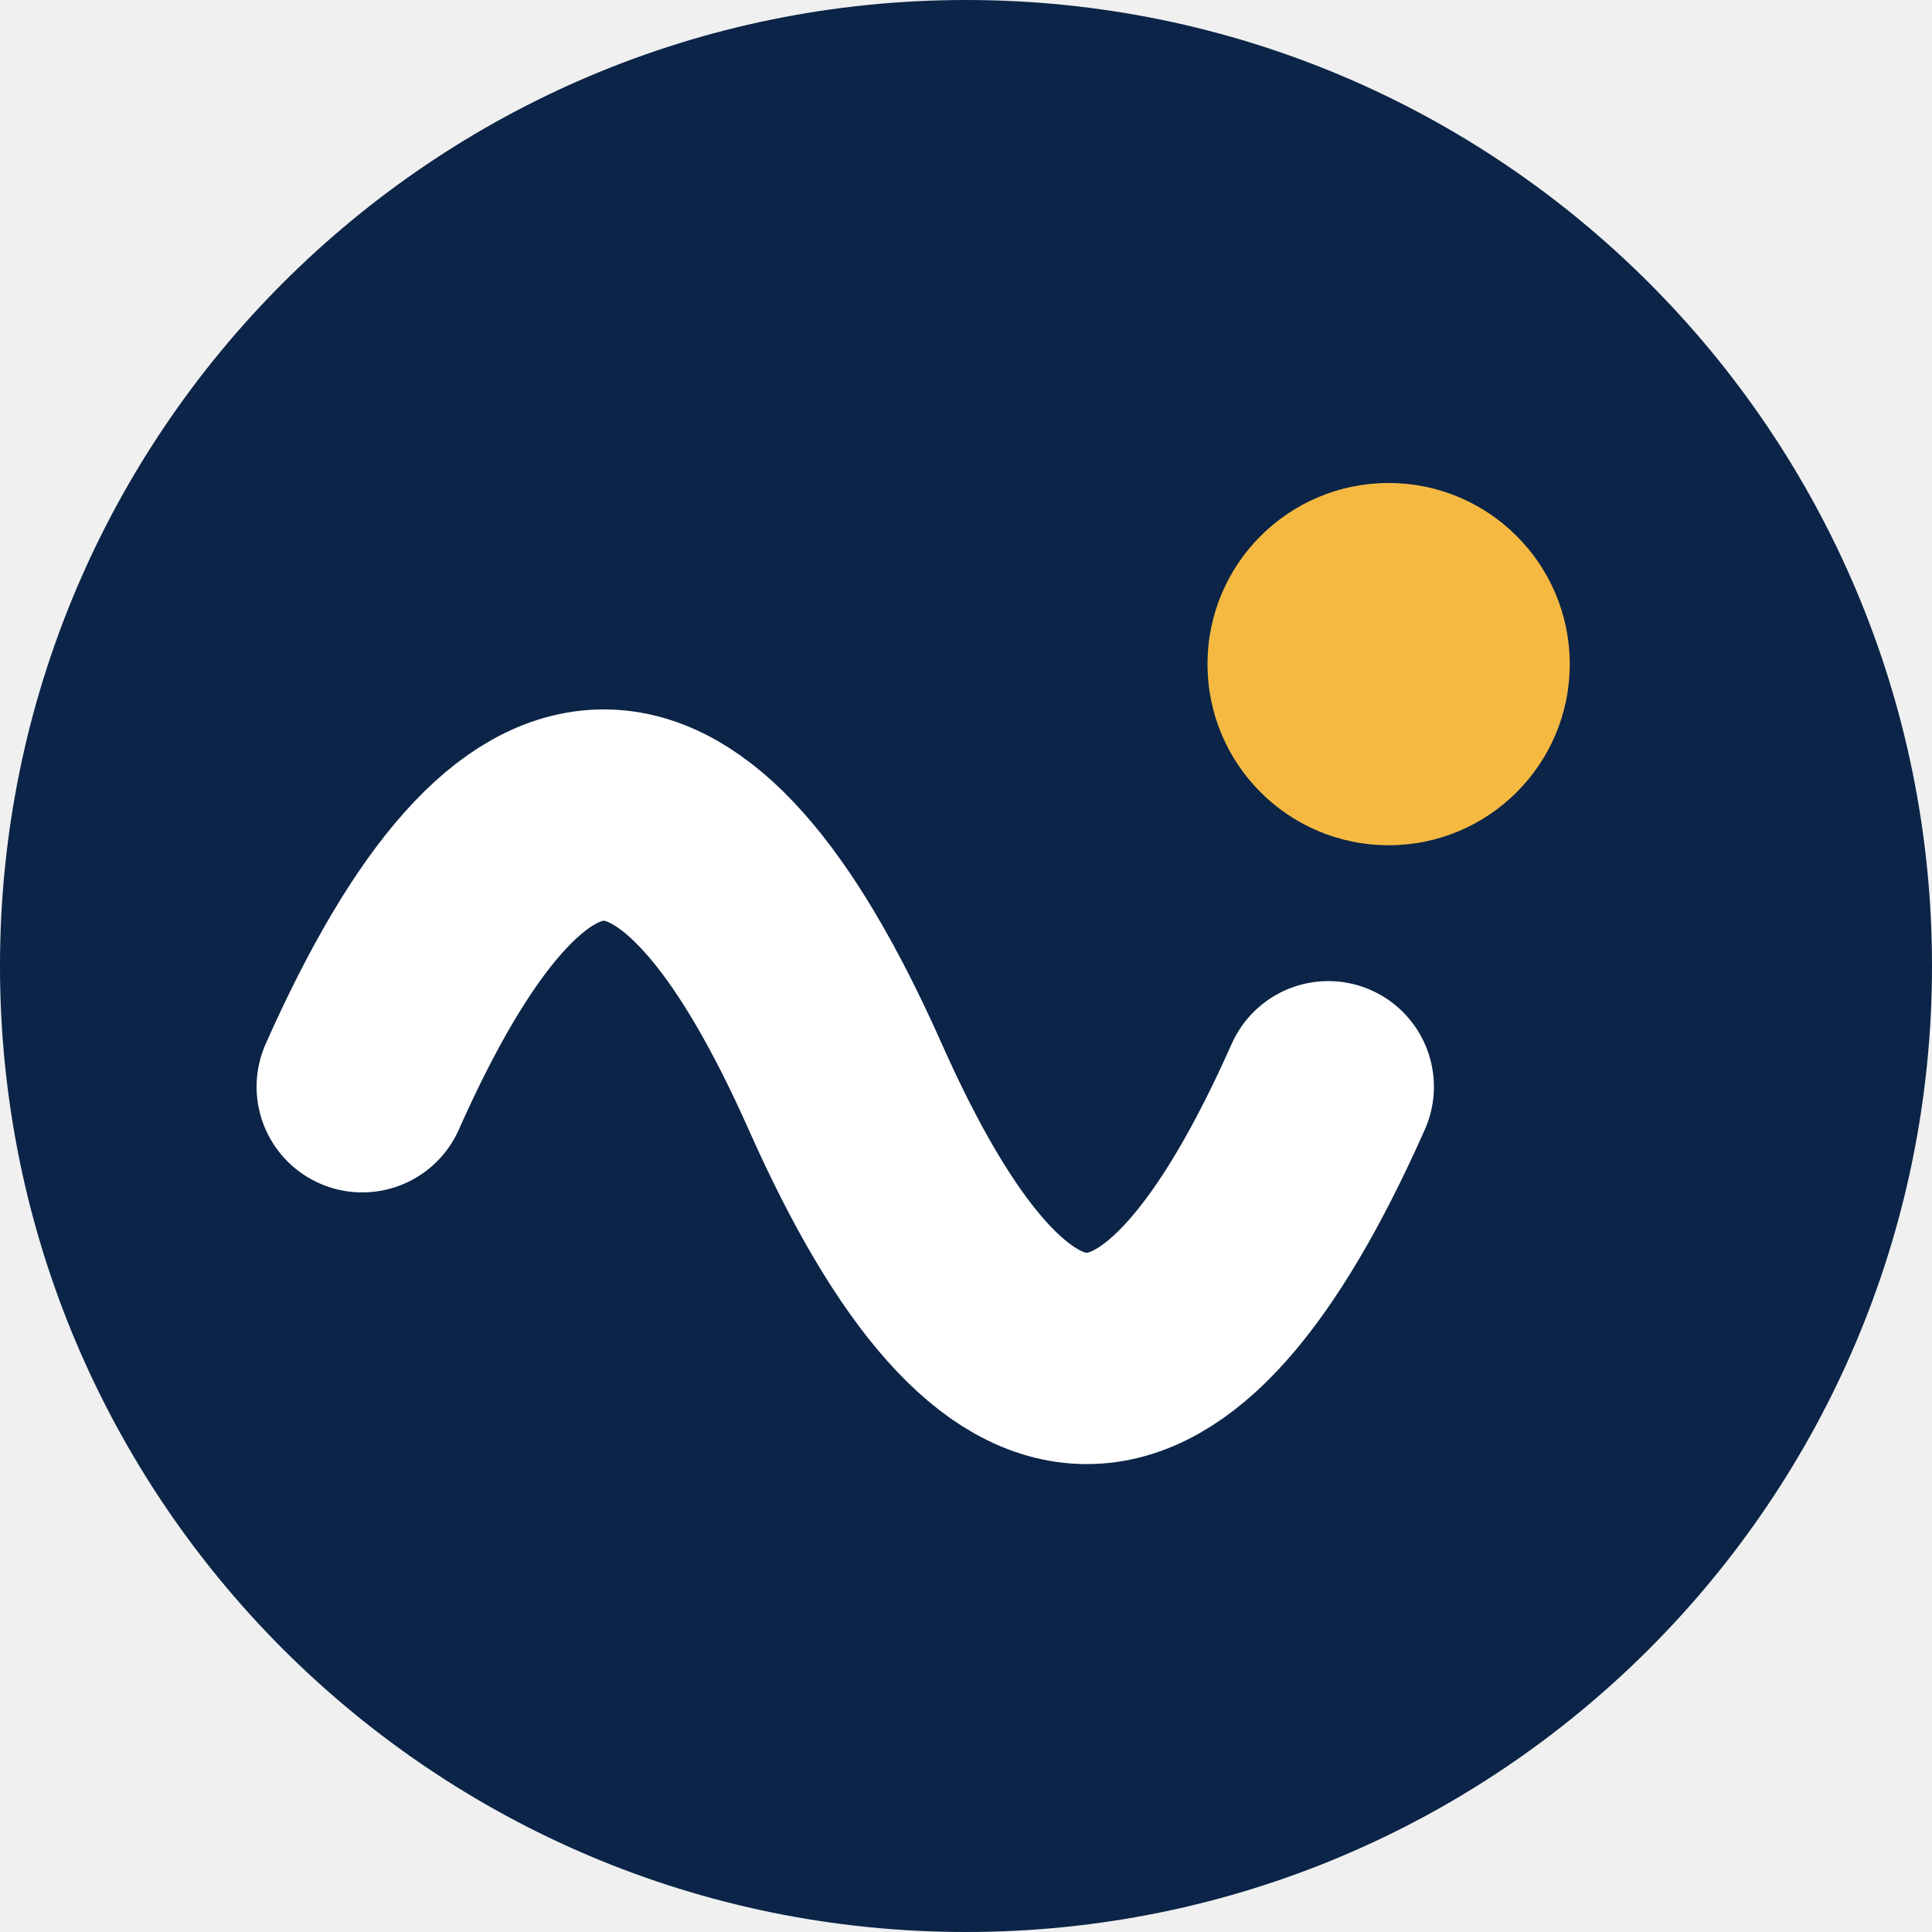
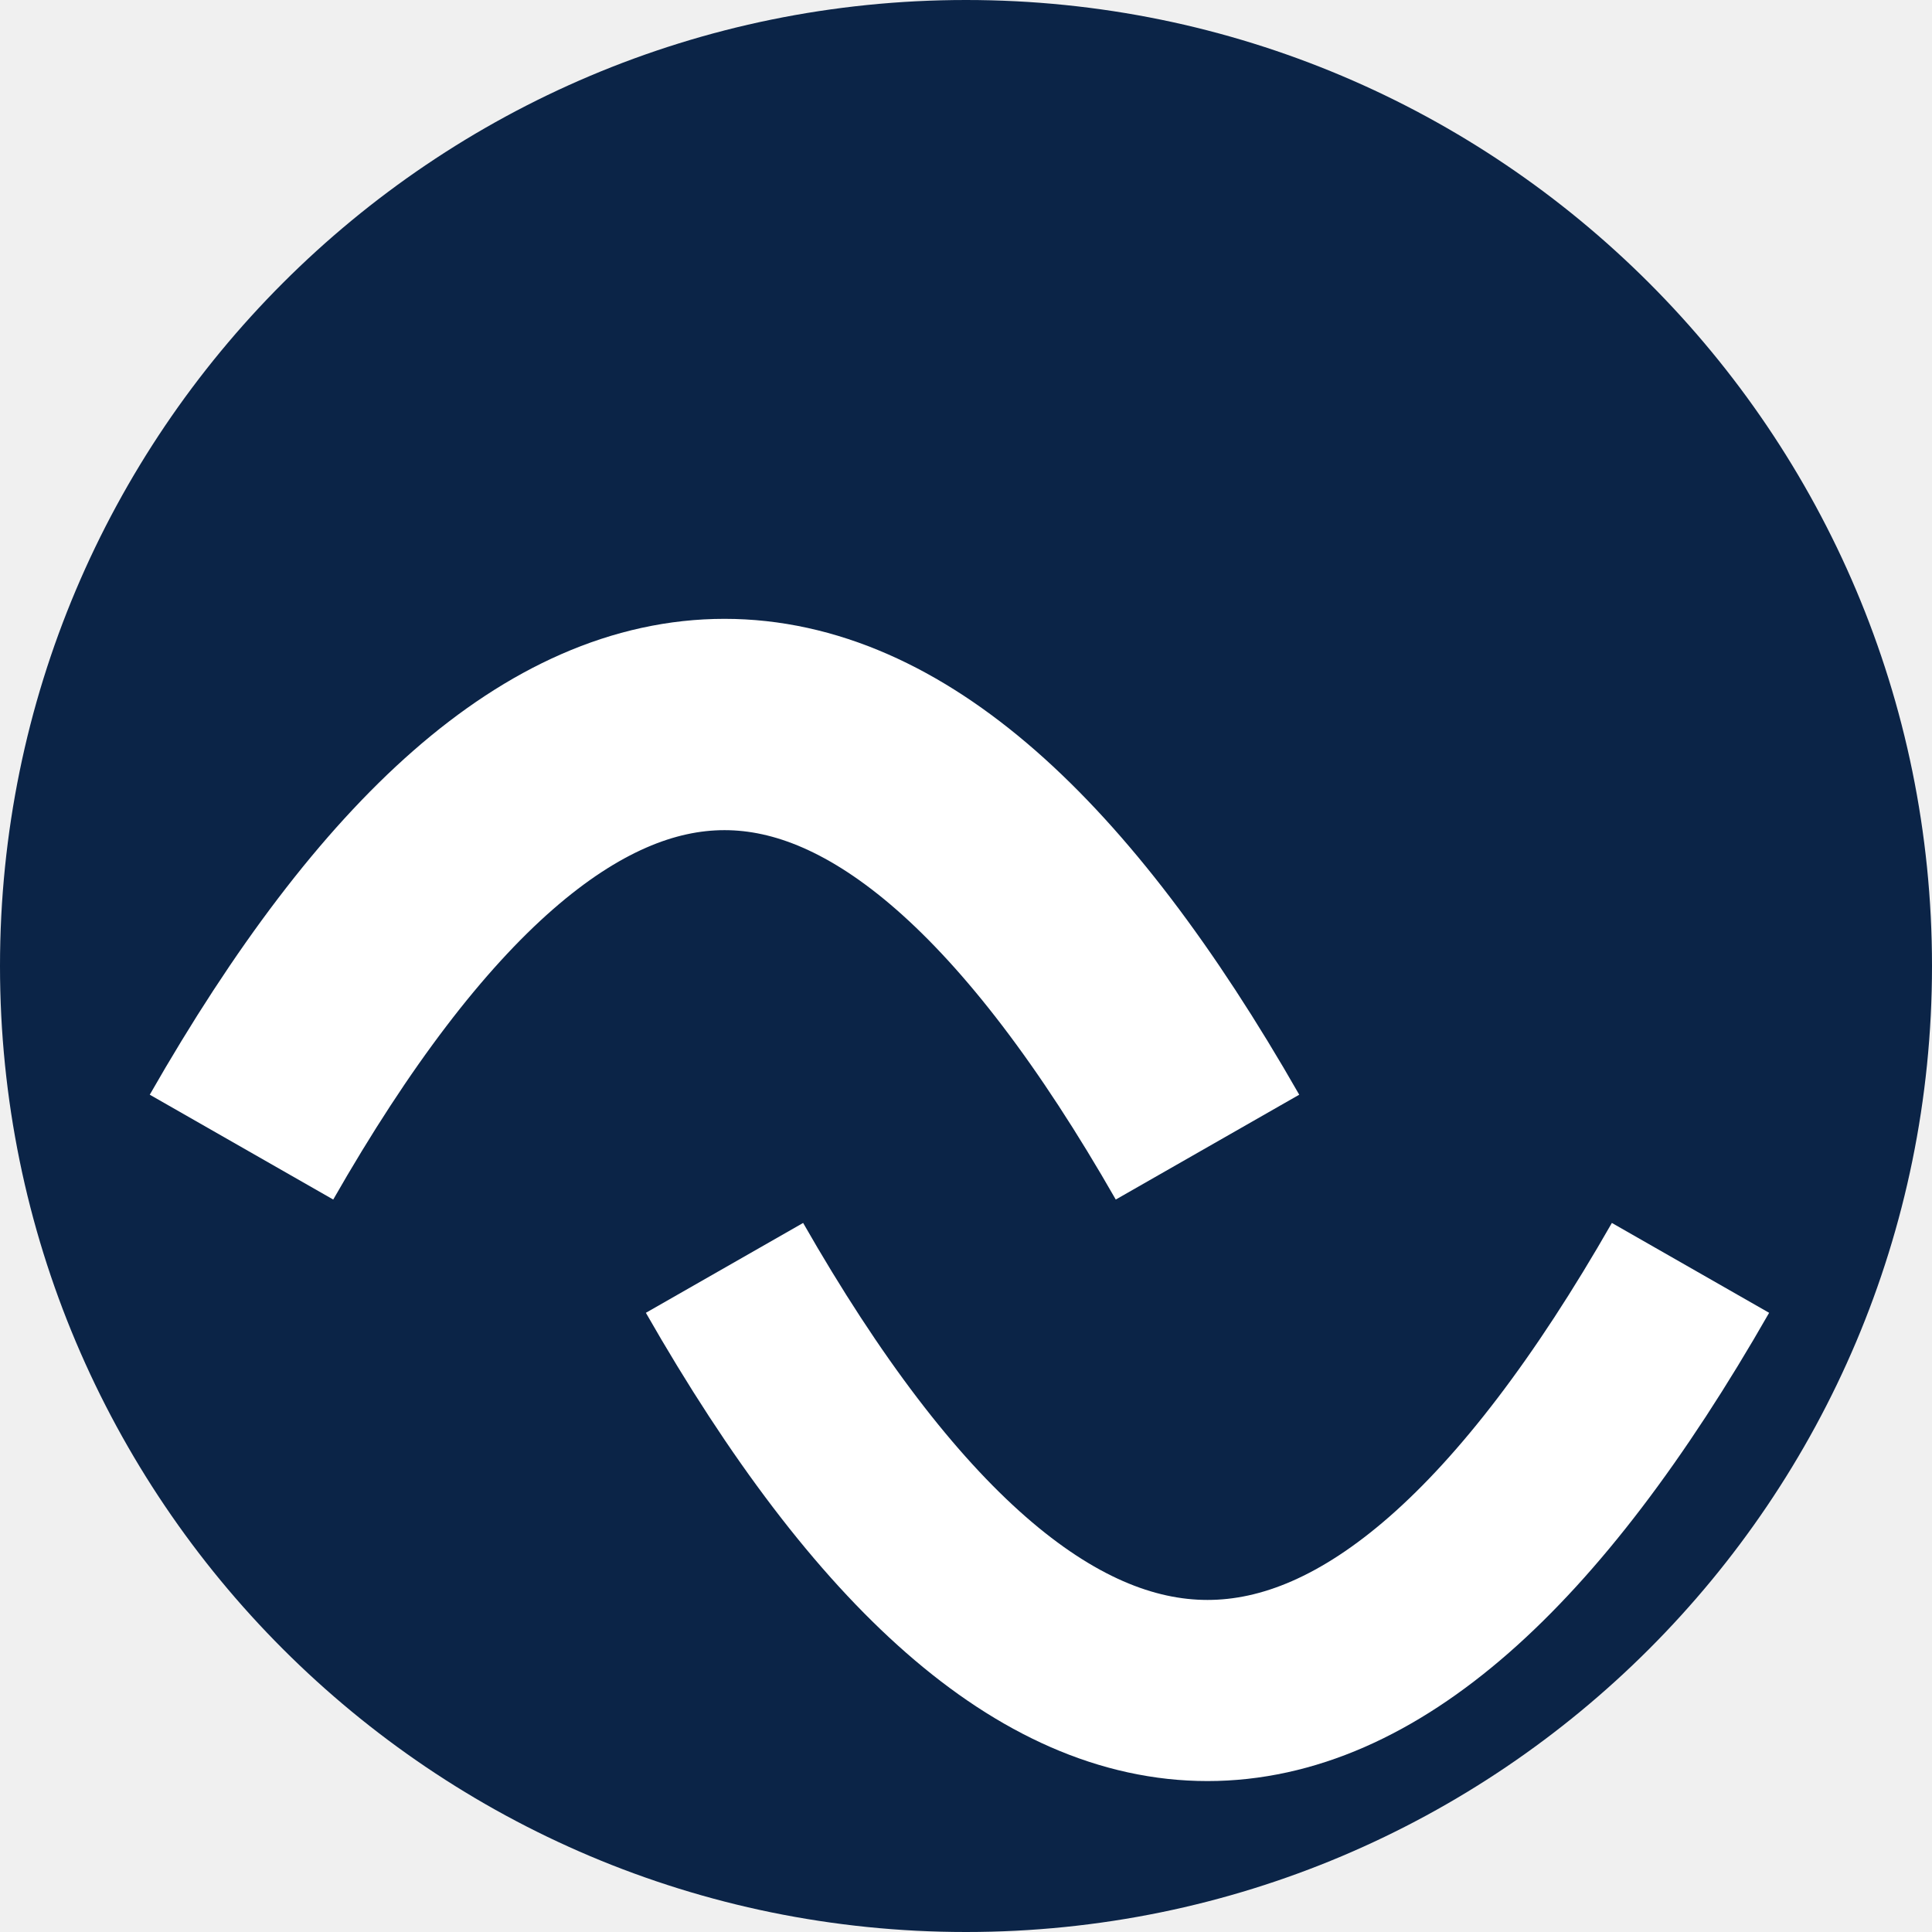
<svg xmlns="http://www.w3.org/2000/svg" viewBox="0 0 64 64">
  <circle cx="32" cy="32" r="32" fill="#0B2447" />
-   <path d="M12 36 Q20 18 28 36 T44 36" stroke="#FFFFFF" stroke-width="7" stroke-linecap="round" fill="none" />
-   <circle cx="46" cy="22" r="6" fill="#F5B942" />
+   <mask id="fcut" maskUnits="userSpaceOnUse" x="0" y="0" width="64" height="64">
+     <rect width="64" height="64" fill="#fff" />
+     <path d="M8 38 Q24 10 40 38" stroke="#000" stroke-width="15" fill="none" />
+   </mask>
+   <path d="M24 42 Q40 70 56 42" stroke="#FFFFFF" stroke-width="6" fill="none" stroke-linecap="butt" mask="url(#fcut)" />
+   <path d="M8 38 Q24 10 40 38" stroke="#FFFFFF" stroke-width="7" fill="none" stroke-linecap="butt" />
</svg>
